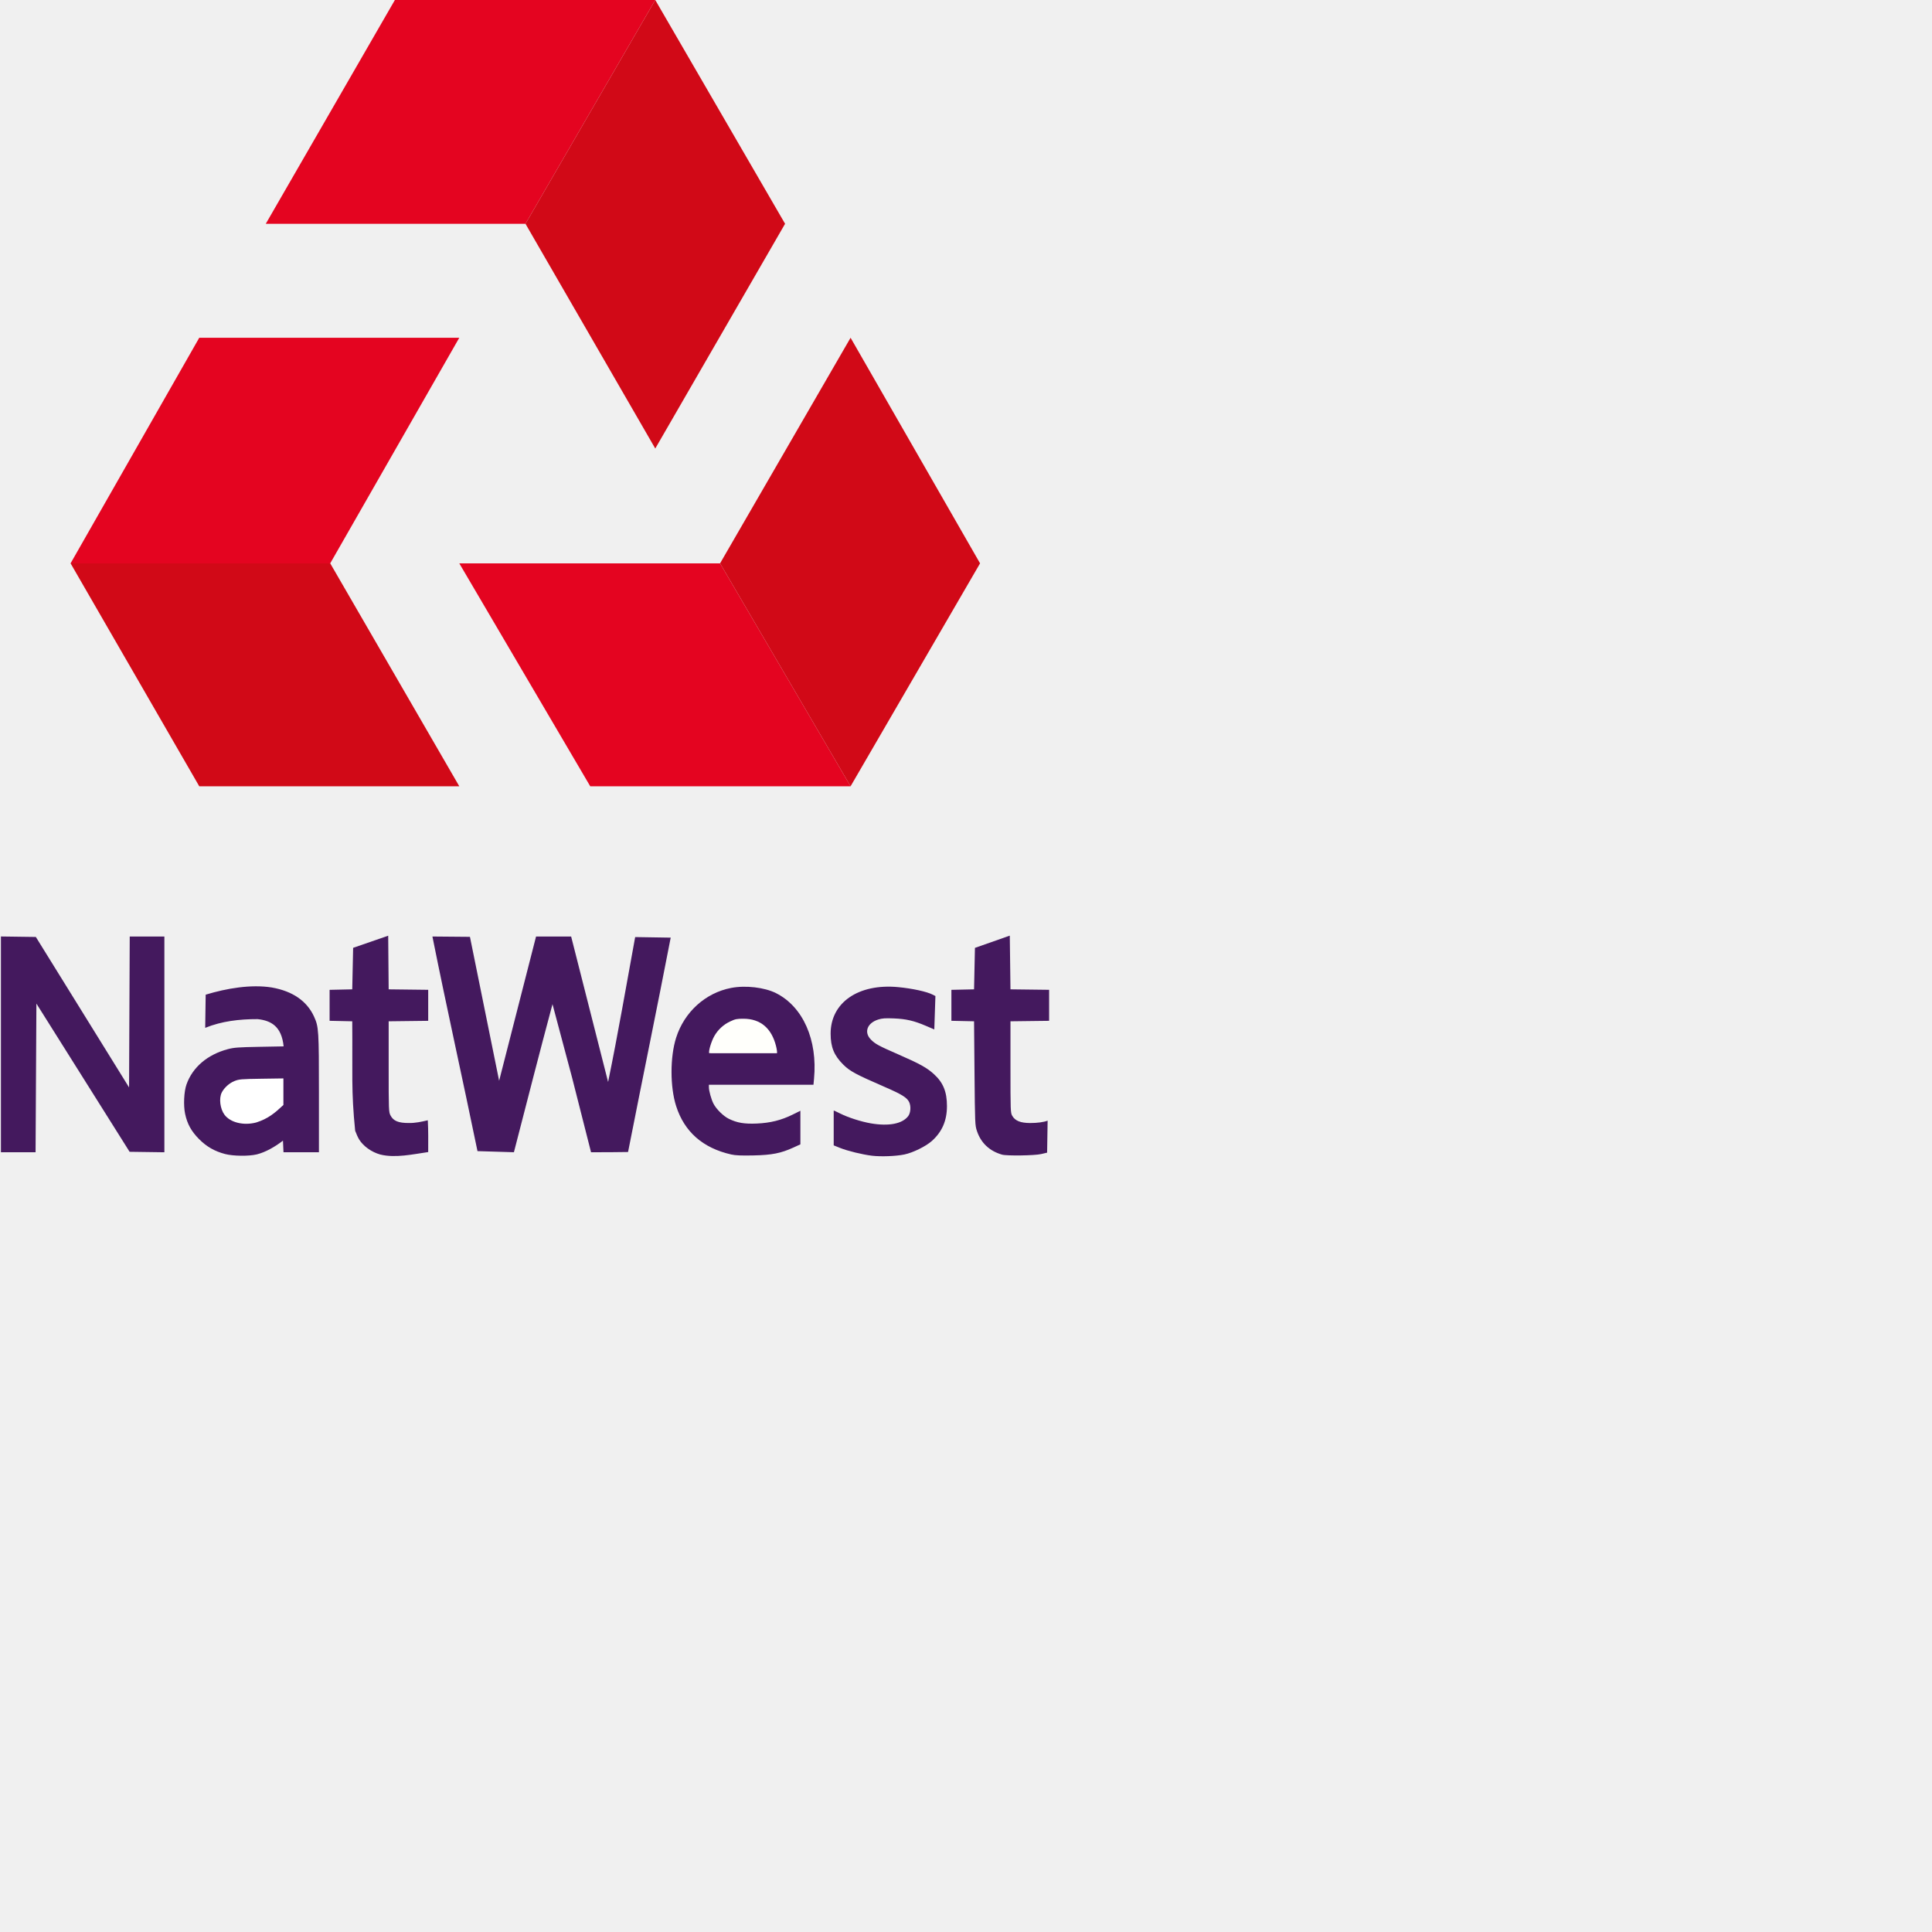
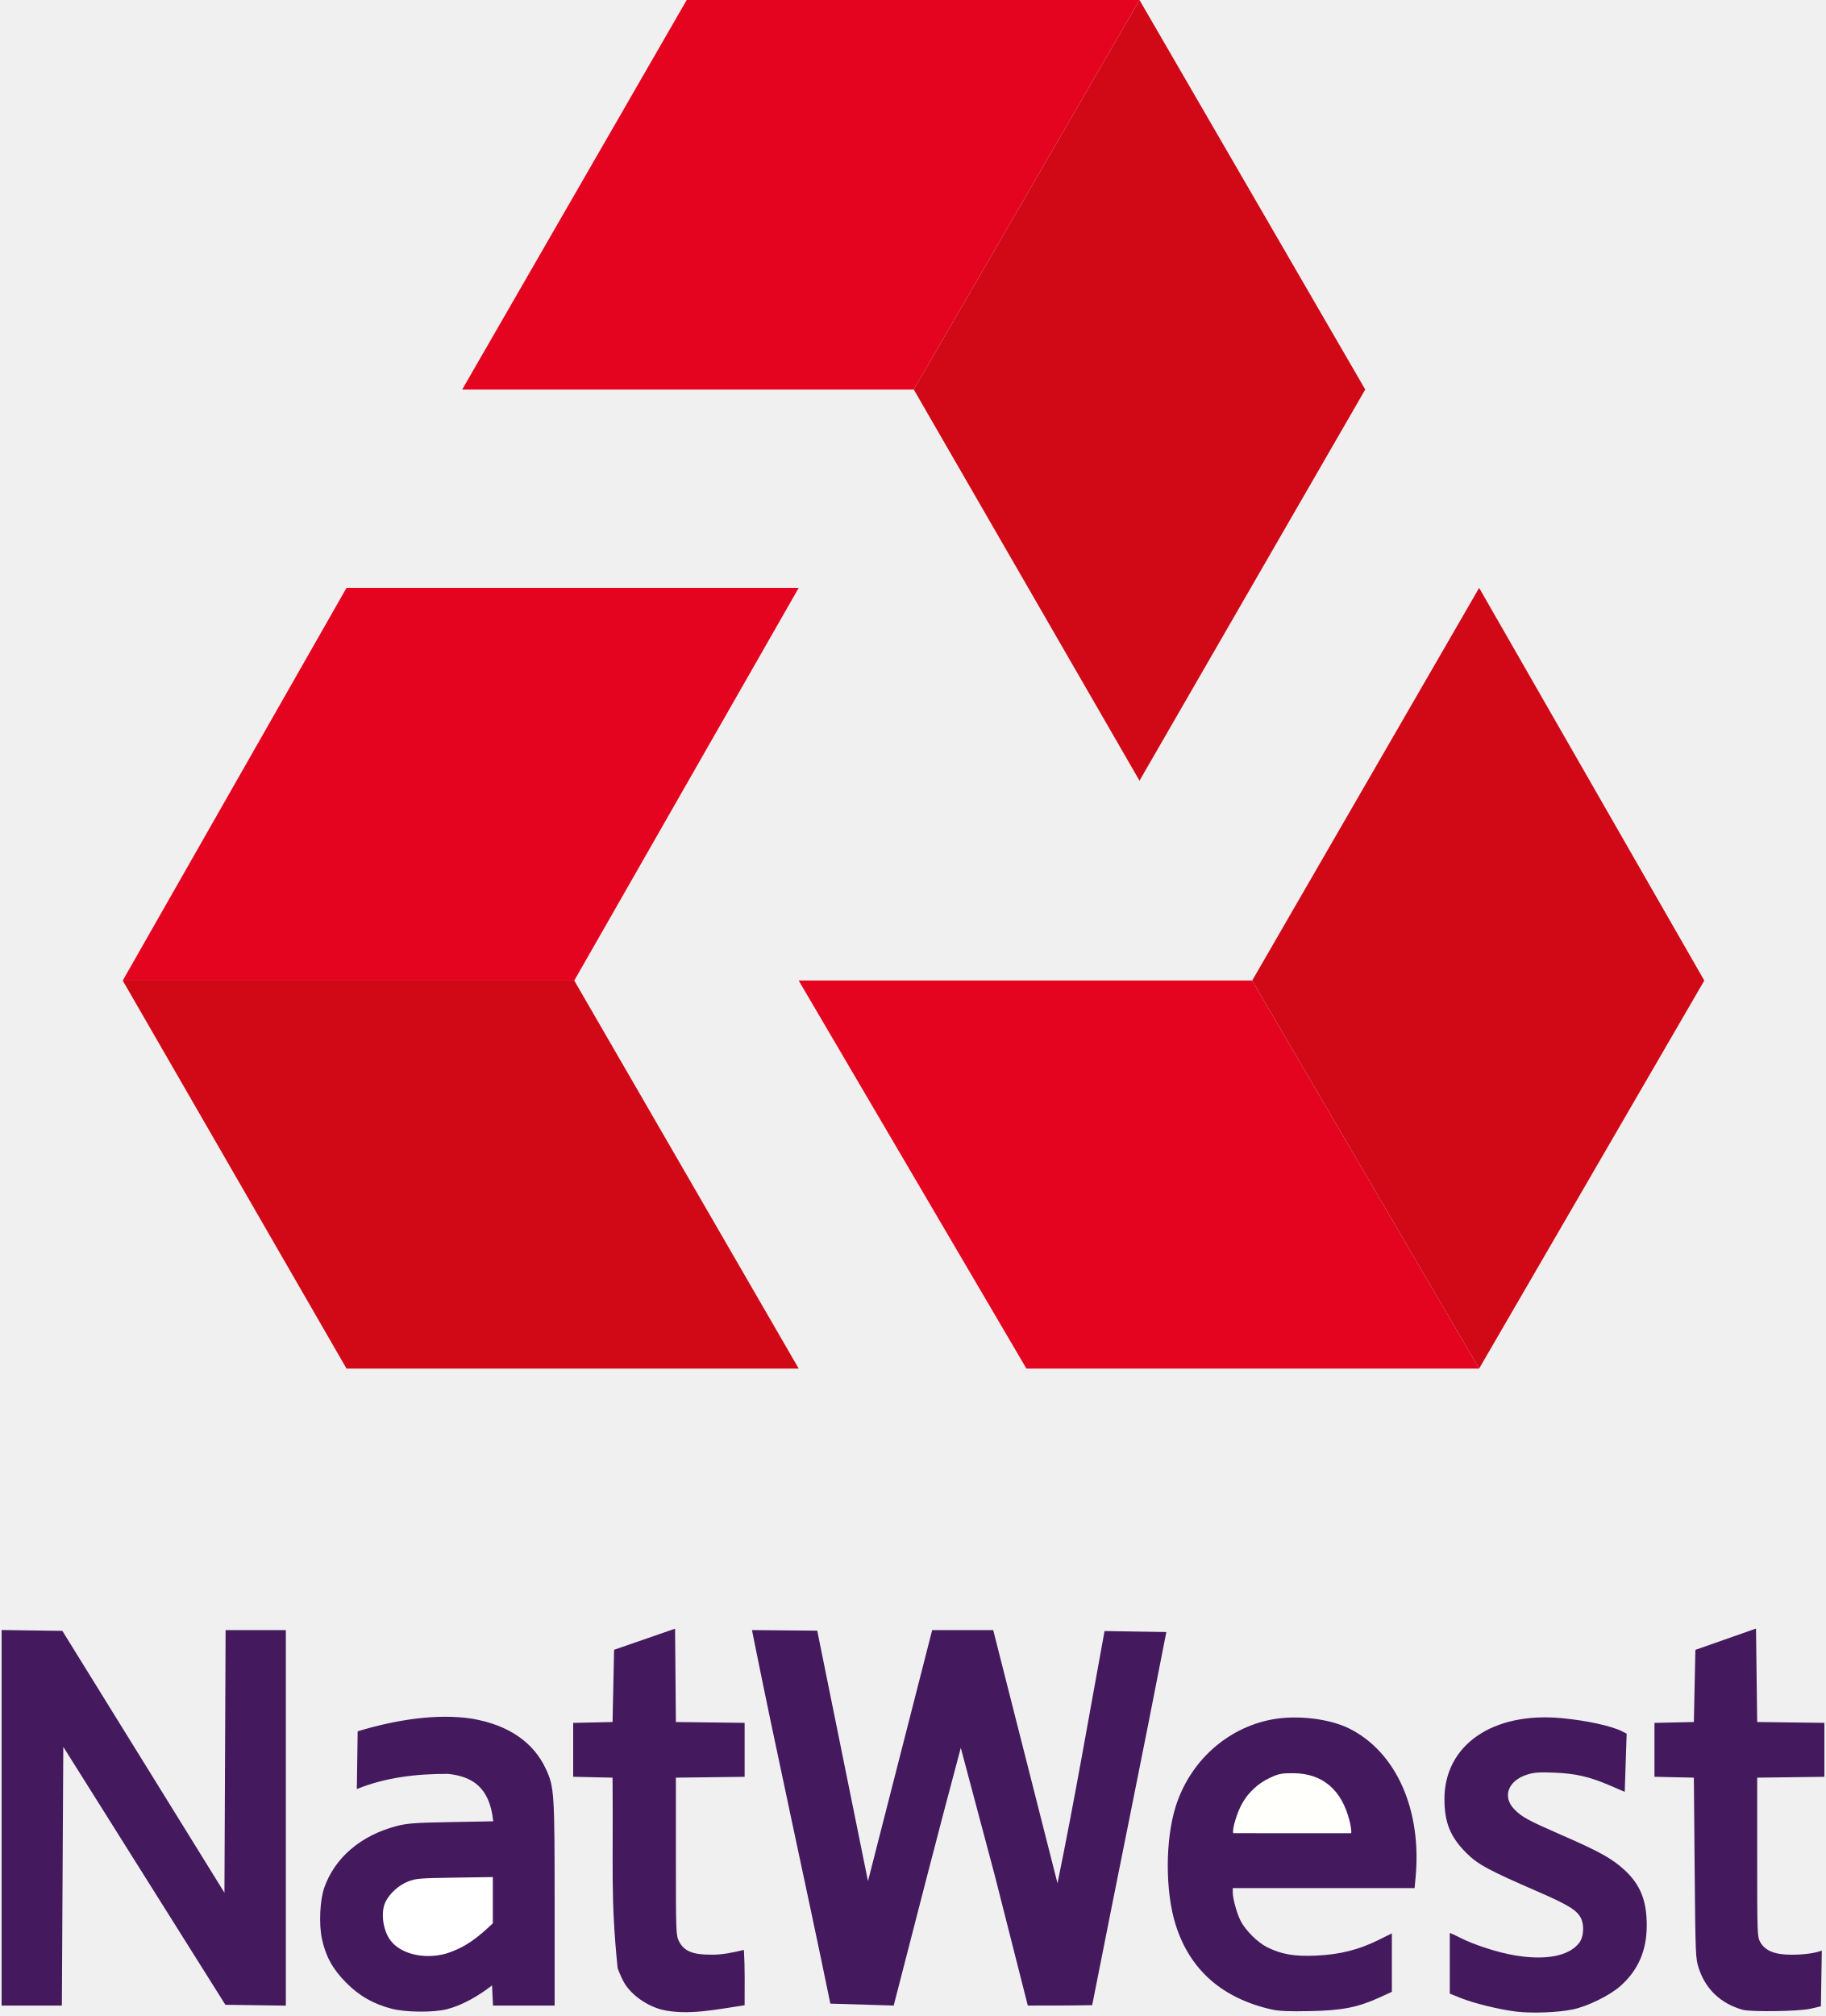
- <svg xmlns="http://www.w3.org/2000/svg" viewBox="0 0 2000 2000" version="1.1">
-   <g id="surface1">
-     <path style=" stroke:none;fill-rule:nonzero;fill:rgb(26.667%,9.804%,36.863%);fill-opacity:1;" d="M 902.586 1196.383 C 892.613 1195.176 877.301 1191.426 869.484 1188.277 L 863.047 1185.684 L 863.047 1149.598 C 863.324 1149.598 866.332 1150.996 869.734 1152.703 C 877.977 1156.844 891.523 1161.188 901.559 1162.906 C 920.207 1166.094 934.184 1163.359 940.207 1155.336 C 942.711 1152 943.18 1145.148 941.184 1140.957 C 938.922 1136.184 933.715 1132.953 915.621 1125.094 C 885.852 1112.168 879.77 1108.887 872.887 1102.031 C 863.387 1092.562 859.883 1083.977 859.859 1070.105 C 859.809 1037.84 888.59 1017.984 929.781 1021.867 C 944.602 1023.266 959.469 1026.52 965.664 1029.719 L 968.336 1031.098 L 967.184 1065.676 L 958.336 1061.887 C 946.211 1056.691 937.973 1054.785 925.418 1054.27 C 916.414 1053.895 913.234 1054.121 909.164 1055.402 C 897.703 1059.004 894.148 1068.57 901.48 1076.082 C 905.996 1080.703 909.5 1082.605 930.258 1091.664 C 952.207 1101.246 959.586 1105.348 966.902 1112.035 C 976.395 1120.703 980.289 1130.285 980.289 1144.988 C 980.289 1160.035 975.305 1171.57 964.699 1181.09 C 958.434 1186.715 945.031 1193.301 936.156 1195.121 C 927.289 1196.938 911.953 1197.512 902.586 1196.383 Z M 233.039 1194.645 C 222.152 1191.793 213.801 1187 205.984 1179.109 C 198.027 1171.074 193.863 1163.523 191.633 1153.07 C 189.766 1144.305 190.43 1130.098 193.047 1122.656 C 199.324 1104.84 214.773 1091.652 235.91 1086.074 C 242.254 1084.398 246.723 1084.066 268.438 1083.668 L 293.609 1083.203 C 291.52 1062.324 280.477 1056.48 266.715 1054.992 C 247.719 1054.949 229.492 1057.113 212.418 1064.023 L 212.918 1029.684 C 234.68 1023.062 259.82 1018.82 281.277 1022.227 C 302.852 1025.996 317.691 1036.203 325.09 1052.359 C 329.938 1062.938 330.164 1066.496 330.164 1132.219 L 330.164 1192.789 L 293.469 1192.789 L 292.922 1180.797 C 284.715 1187.152 274.859 1192.801 265.715 1195.047 C 257.379 1197.012 241.309 1196.816 233.039 1194.645 Z M 233.039 1194.645 " />
-     <path style=" stroke:none;fill-rule:nonzero;fill:rgb(100%,100%,100%);fill-opacity:1;" d="M 265.148 1162.016 C 277.617 1158.086 284.531 1152.145 293.379 1143.875 L 293.379 1116.375 L 270.621 1116.707 C 249.746 1117.012 247.441 1117.207 242.77 1119.066 C 237.375 1121.215 232.051 1126.02 229.539 1131.012 C 226.5 1137.043 227.855 1147.891 232.406 1153.984 C 238.445 1162.062 252.09 1165.41 265.148 1162.016 Z M 265.148 1162.016 " />
-     <path style=" stroke:none;fill-rule:nonzero;fill:rgb(26.667%,9.804%,36.863%);fill-opacity:1;" d="M 393.613 1195.148 C 384.73 1192.68 376.277 1186.691 371.906 1179.77 C 370.734 1177.914 368.824 1173.773 367.668 1170.574 C 363.418 1128.543 365.117 1112.383 364.645 1057.242 L 341.199 1056.727 L 341.199 1024.676 L 364.645 1024.16 L 365.566 981.199 L 401.859 968.641 L 402.348 1024.16 L 443.27 1024.652 L 443.27 1056.75 L 402.348 1057.242 L 402.348 1104.109 C 402.348 1149.57 402.406 1151.086 404.234 1154.652 C 407.18 1160.391 412.367 1162.551 423.152 1162.531 C 429.941 1162.668 436.344 1161.227 442.855 1159.707 C 443.484 1171.277 443.27 1180.125 443.27 1192.605 C 427.367 1194.906 409.191 1199 393.613 1195.148 Z M 756.941 1195.105 C 727.523 1188.434 708.418 1171.621 699.902 1144.914 C 693.582 1125.086 693.59 1094.164 699.926 1074.242 C 708.398 1047.613 730.234 1027.84 756.836 1022.707 C 771.809 1019.816 791.469 1022.109 803.414 1028.133 C 831.258 1042.176 846.477 1076.527 842.676 1116.746 L 842.09 1122.949 L 733.848 1122.949 L 733.848 1125.512 C 733.848 1129.223 736.289 1138.02 738.539 1142.434 C 741.449 1148.133 748.809 1155.402 754.465 1158.172 C 763.07 1162.383 770.531 1163.645 783.504 1163.082 C 797.445 1162.473 808.809 1159.633 820.516 1153.84 L 828.562 1149.855 L 828.562 1184.621 L 821.438 1187.883 C 808.336 1193.875 799.098 1195.699 779.824 1196.09 C 767.223 1196.348 761.293 1196.09 756.941 1195.102 Z M 756.941 1195.105 " />
-     <path style=" stroke:none;fill-rule:nonzero;fill:rgb(100%,100%,98.431%);fill-opacity:1;" d="M 804.328 1090.305 C 804.625 1089.535 804.184 1086.18 803.348 1082.852 C 798.688 1064.32 787.164 1054.641 769.699 1054.59 C 762.859 1054.57 761.121 1054.922 755.906 1057.375 C 748.984 1060.594 743.238 1065.891 739.469 1072.527 C 736.367 1077.957 733.328 1088.102 734.16 1090.266 Z M 804.328 1090.305 " />
-     <path style=" stroke:none;fill-rule:nonzero;fill:rgb(26.667%,9.804%,36.863%);fill-opacity:1;" d="M 1037.301 1195.273 C 1024.379 1191.57 1015.52 1183.25 1011.367 1170.926 C 1009.332 1164.879 1009.285 1163.73 1008.812 1111 L 1008.336 1057.242 L 984.887 1056.727 L 984.887 1024.676 L 1008.336 1024.16 L 1009.254 981.242 L 1045.332 968.574 L 1046.039 1024.16 L 1086.039 1024.652 L 1086.039 1056.746 L 1046.039 1057.242 L 1046.039 1104.57 C 1046.039 1150.352 1046.098 1152 1047.891 1155.109 C 1050.863 1160.266 1056.508 1162.535 1066.398 1162.551 C 1073.832 1162.559 1080.398 1161.672 1084.5 1160.098 L 1083.969 1193.223 C 1082.832 1193.48 1080.039 1194.137 1077.762 1194.676 C 1071.141 1196.25 1042.195 1196.676 1037.301 1195.273 Z M 0.961 969.445 L 37.105 969.941 L 133.609 1125.684 L 134.297 969.48 L 170.16 969.48 L 170.16 1192.828 L 134.164 1192.328 L 37.68 1038.91 L 36.824 1192.789 L 0.961 1192.789 Z M 494.297 1191.641 C 479.055 1117.527 462.488 1043.676 447.637 969.48 L 486.488 969.82 L 516.699 1118.805 L 554.918 969.48 L 591.246 969.48 L 629.512 1120.07 C 639.73 1070.391 648.355 1020.043 657.523 970.051 L 694.309 970.641 C 679.145 1048.809 666.48 1109.715 650.168 1192.547 C 637.391 1192.805 624.617 1192.789 611.84 1192.789 L 592.219 1115.547 L 571.945 1039.504 C 557.492 1093.48 547.004 1134.723 532.004 1192.781 L 494.297 1191.637 Z M 494.297 1191.641 " />
-     <path style=" stroke:none;fill-rule:nonzero;fill:rgb(89.412%,1.569%,12.549%);fill-opacity:1;" d="M 475.453 583.176 L 611.016 813.949 L 880.516 813.949 L 745.41 583.176 Z M 475.453 583.176 " />
-     <path style=" stroke:none;fill-rule:nonzero;fill:rgb(81.961%,3.529%,9.02%);fill-opacity:1;" d="M 880.516 349.645 L 1014.555 583.176 L 880.516 813.949 L 745.41 583.176 Z M 880.516 349.645 " />
-     <path style=" stroke:none;fill-rule:nonzero;fill:rgb(89.412%,1.569%,12.549%);fill-opacity:1;" d="M 275.141 231.664 L 543.961 231.664 L 678.332 0 L 408.785 0 Z M 275.141 231.664 " />
-     <path style=" stroke:none;fill-rule:nonzero;fill:rgb(81.961%,3.529%,9.02%);fill-opacity:1;" d="M 678.332 0 L 812.711 231.664 L 678.332 464.312 L 543.961 231.664 Z M 678.332 0 " />
-     <path style=" stroke:none;fill-rule:nonzero;fill:rgb(89.412%,1.569%,12.549%);fill-opacity:1;" d="M 206.27 349.645 L 73.062 583.176 L 341.848 583.176 L 475.453 349.645 Z M 206.27 349.645 " />
-     <path style=" stroke:none;fill-rule:nonzero;fill:rgb(81.961%,3.529%,9.02%);fill-opacity:1;" d="M 73.062 583.176 L 206.27 813.949 L 475.453 813.949 L 341.848 583.176 Z M 73.062 583.176 " />
+ <svg xmlns="http://www.w3.org/2000/svg" height="2500" width="2265" viewBox="0 0 377.6 417.516">
+   <g stroke-width=".32">
+     <path d="M313.76 416.604c-3.471-.42-8.799-1.725-11.52-2.822l-2.24-.903.001-12.566c.096 0 1.143.487 2.327 1.082 2.868 1.442 7.582 2.954 11.074 3.552 6.49 1.11 11.353.158 13.45-2.636.871-1.162 1.034-3.547.34-5.007-.788-1.662-2.6-2.787-8.896-5.523-10.36-4.501-12.476-5.644-14.871-8.032-3.307-3.297-4.526-6.287-4.534-11.116-.017-11.236 9.998-18.15 24.333-16.798 5.157.487 10.33 1.62 12.486 2.734l.93.48-.4 12.041-3.08-1.32c-4.219-1.809-7.086-2.473-11.455-2.652-3.133-.13-4.239-.052-5.656.394-3.988 1.254-5.225 4.586-2.674 7.201 1.571 1.61 2.791 2.272 10.014 5.427 7.638 3.336 10.206 4.764 12.753 7.093 3.303 3.019 4.658 6.355 4.658 11.475 0 5.24-1.734 9.256-5.425 12.572-2.18 1.958-6.845 4.252-9.933 4.885-3.086.633-8.422.833-11.682.439zM80.762 416c-3.789-.993-6.695-2.663-9.415-5.41-2.77-2.798-4.218-5.427-4.994-9.067-.65-3.053-.42-8 .492-10.592 2.184-6.203 7.56-10.795 14.915-12.738 2.208-.584 3.763-.699 11.32-.838l8.76-.162c-.728-7.27-4.57-9.305-9.36-9.823-6.61-.015-12.953.738-18.894 3.144l.174-11.957c7.573-2.306 16.321-3.783 23.788-2.597 7.508 1.313 12.672 4.867 15.247 10.493 1.686 3.683 1.765 4.922 1.765 27.808v21.092h-12.77l-.19-4.176c-2.856 2.214-6.286 4.18-9.468 4.963-2.9.683-8.493.615-11.37-.14z" fill="#44195e" />
+     <path d="M91.935 404.637c4.34-1.368 6.746-3.437 9.825-6.317v-9.576l-7.92.116c-7.264.106-8.067.174-9.693.822-1.877.748-3.73 2.421-4.604 4.159-1.057 2.1-.586 5.878.998 7.999 2.102 2.814 6.85 3.98 11.394 2.797z" fill="#fff" />
+     <path d="M136.64 416.175c-3.091-.86-6.032-2.945-7.553-5.355-.409-.647-1.073-2.088-1.475-3.202-1.48-14.637-.888-20.264-1.052-39.465l-8.16-.18v-11.16l8.16-.18.32-14.96 12.63-4.373.17 19.333 14.24.172v11.176l-14.24.172v16.32c0 15.83.02 16.358.657 17.6 1.025 1.998 2.83 2.75 6.583 2.744 2.362.047 4.59-.455 6.856-.984.219 4.029.144 7.11.144 11.456-5.534.801-11.858 2.227-17.28.886zM263.076 416.16c-10.237-2.324-16.885-8.178-19.849-17.478-2.2-6.905-2.196-17.672.008-24.609 2.948-9.273 10.547-16.159 19.805-17.946 5.21-1.006 12.052-.208 16.208 1.89 9.69 4.89 14.986 16.852 13.663 30.856l-.204 2.16H255.04v.893c0 1.292.849 4.355 1.633 5.893 1.012 1.984 3.573 4.516 5.541 5.48 2.995 1.466 5.592 1.905 10.106 1.709 4.852-.212 8.806-1.2 12.88-3.218l2.8-1.387v12.106l-2.48 1.136c-4.558 2.087-7.773 2.722-14.48 2.858-4.386.089-6.45 0-7.964-.344z" fill="#44195e" />
+     <path d="M279.567 379.666c.103-.268-.051-1.436-.342-2.595-1.621-6.453-5.631-9.824-11.709-9.842-2.38-.007-2.985.116-4.8.97a12.773 12.773 0 0 0-5.72 5.276c-1.08 1.891-2.137 5.424-1.848 6.178z" fill="#fffffb" />
+     <path d="M360.64 416.219c-4.497-1.29-7.58-4.187-9.025-8.479-.708-2.106-.725-2.505-.889-20.867l-.166-18.72-8.16-.18v-11.16l8.16-.18.32-14.945 12.555-4.411.245 19.356 13.92.172v11.175l-13.92.173v16.48c0 15.942.021 16.516.645 17.6 1.035 1.795 2.998 2.585 6.44 2.59 2.587.004 4.872-.305 6.3-.853l-.185 11.534c-.396.09-1.368.318-2.16.506-2.304.548-12.377.697-14.08.209zM0 337.58l12.578.173 33.582 54.233.24-54.393h12.48v77.774l-12.526-.174-33.577-53.424-.297 53.584H0zM171.678 414.953c-5.304-25.808-11.07-51.524-16.238-77.36l13.52.118 10.513 51.879 13.301-51.997h12.641l13.317 52.438c3.556-17.3 6.557-34.832 9.748-52.24l12.8.206c-5.277 27.22-9.683 48.428-15.36 77.272-4.446.09-8.892.084-13.338.084l-6.828-26.897-7.055-26.48c-5.03 18.796-8.679 33.158-13.899 53.375l-13.122-.399z" fill="#44195e" />
  </g>
+   <path d="M245.803 225.417l47.016 80.939 46.644-81.173-46.787-80.717z" fill="none" />
+   <path d="M212.295 283.433h93.785l46.644-80.36-46.644-81.32-47.016 81.32H165.12z" fill="none" />
+   <path d="M165.12 203.073l47.175 80.36h93.785l-47.016-80.36z" fill="#e40420" />
+   <path d="M306.08 121.753l46.644 81.32-46.644 80.36-47.016-80.36z" fill="#d10917" />
+   <path d="M95.413 80.67h93.547L235.721 0H141.92z" fill="#e40420" />
+   <path d="M235.721 0l46.763 80.67-46.763 81.013L188.96 80.67z" fill="#d10917" />
+   <path d="M71.446 121.753l-46.355 81.32h93.535l46.494-81.32z" fill="#e40420" />
+   <path d="M25.091 203.073l46.355 80.36h93.674l-46.494-80.36z" fill="#d10917" />
</svg>
